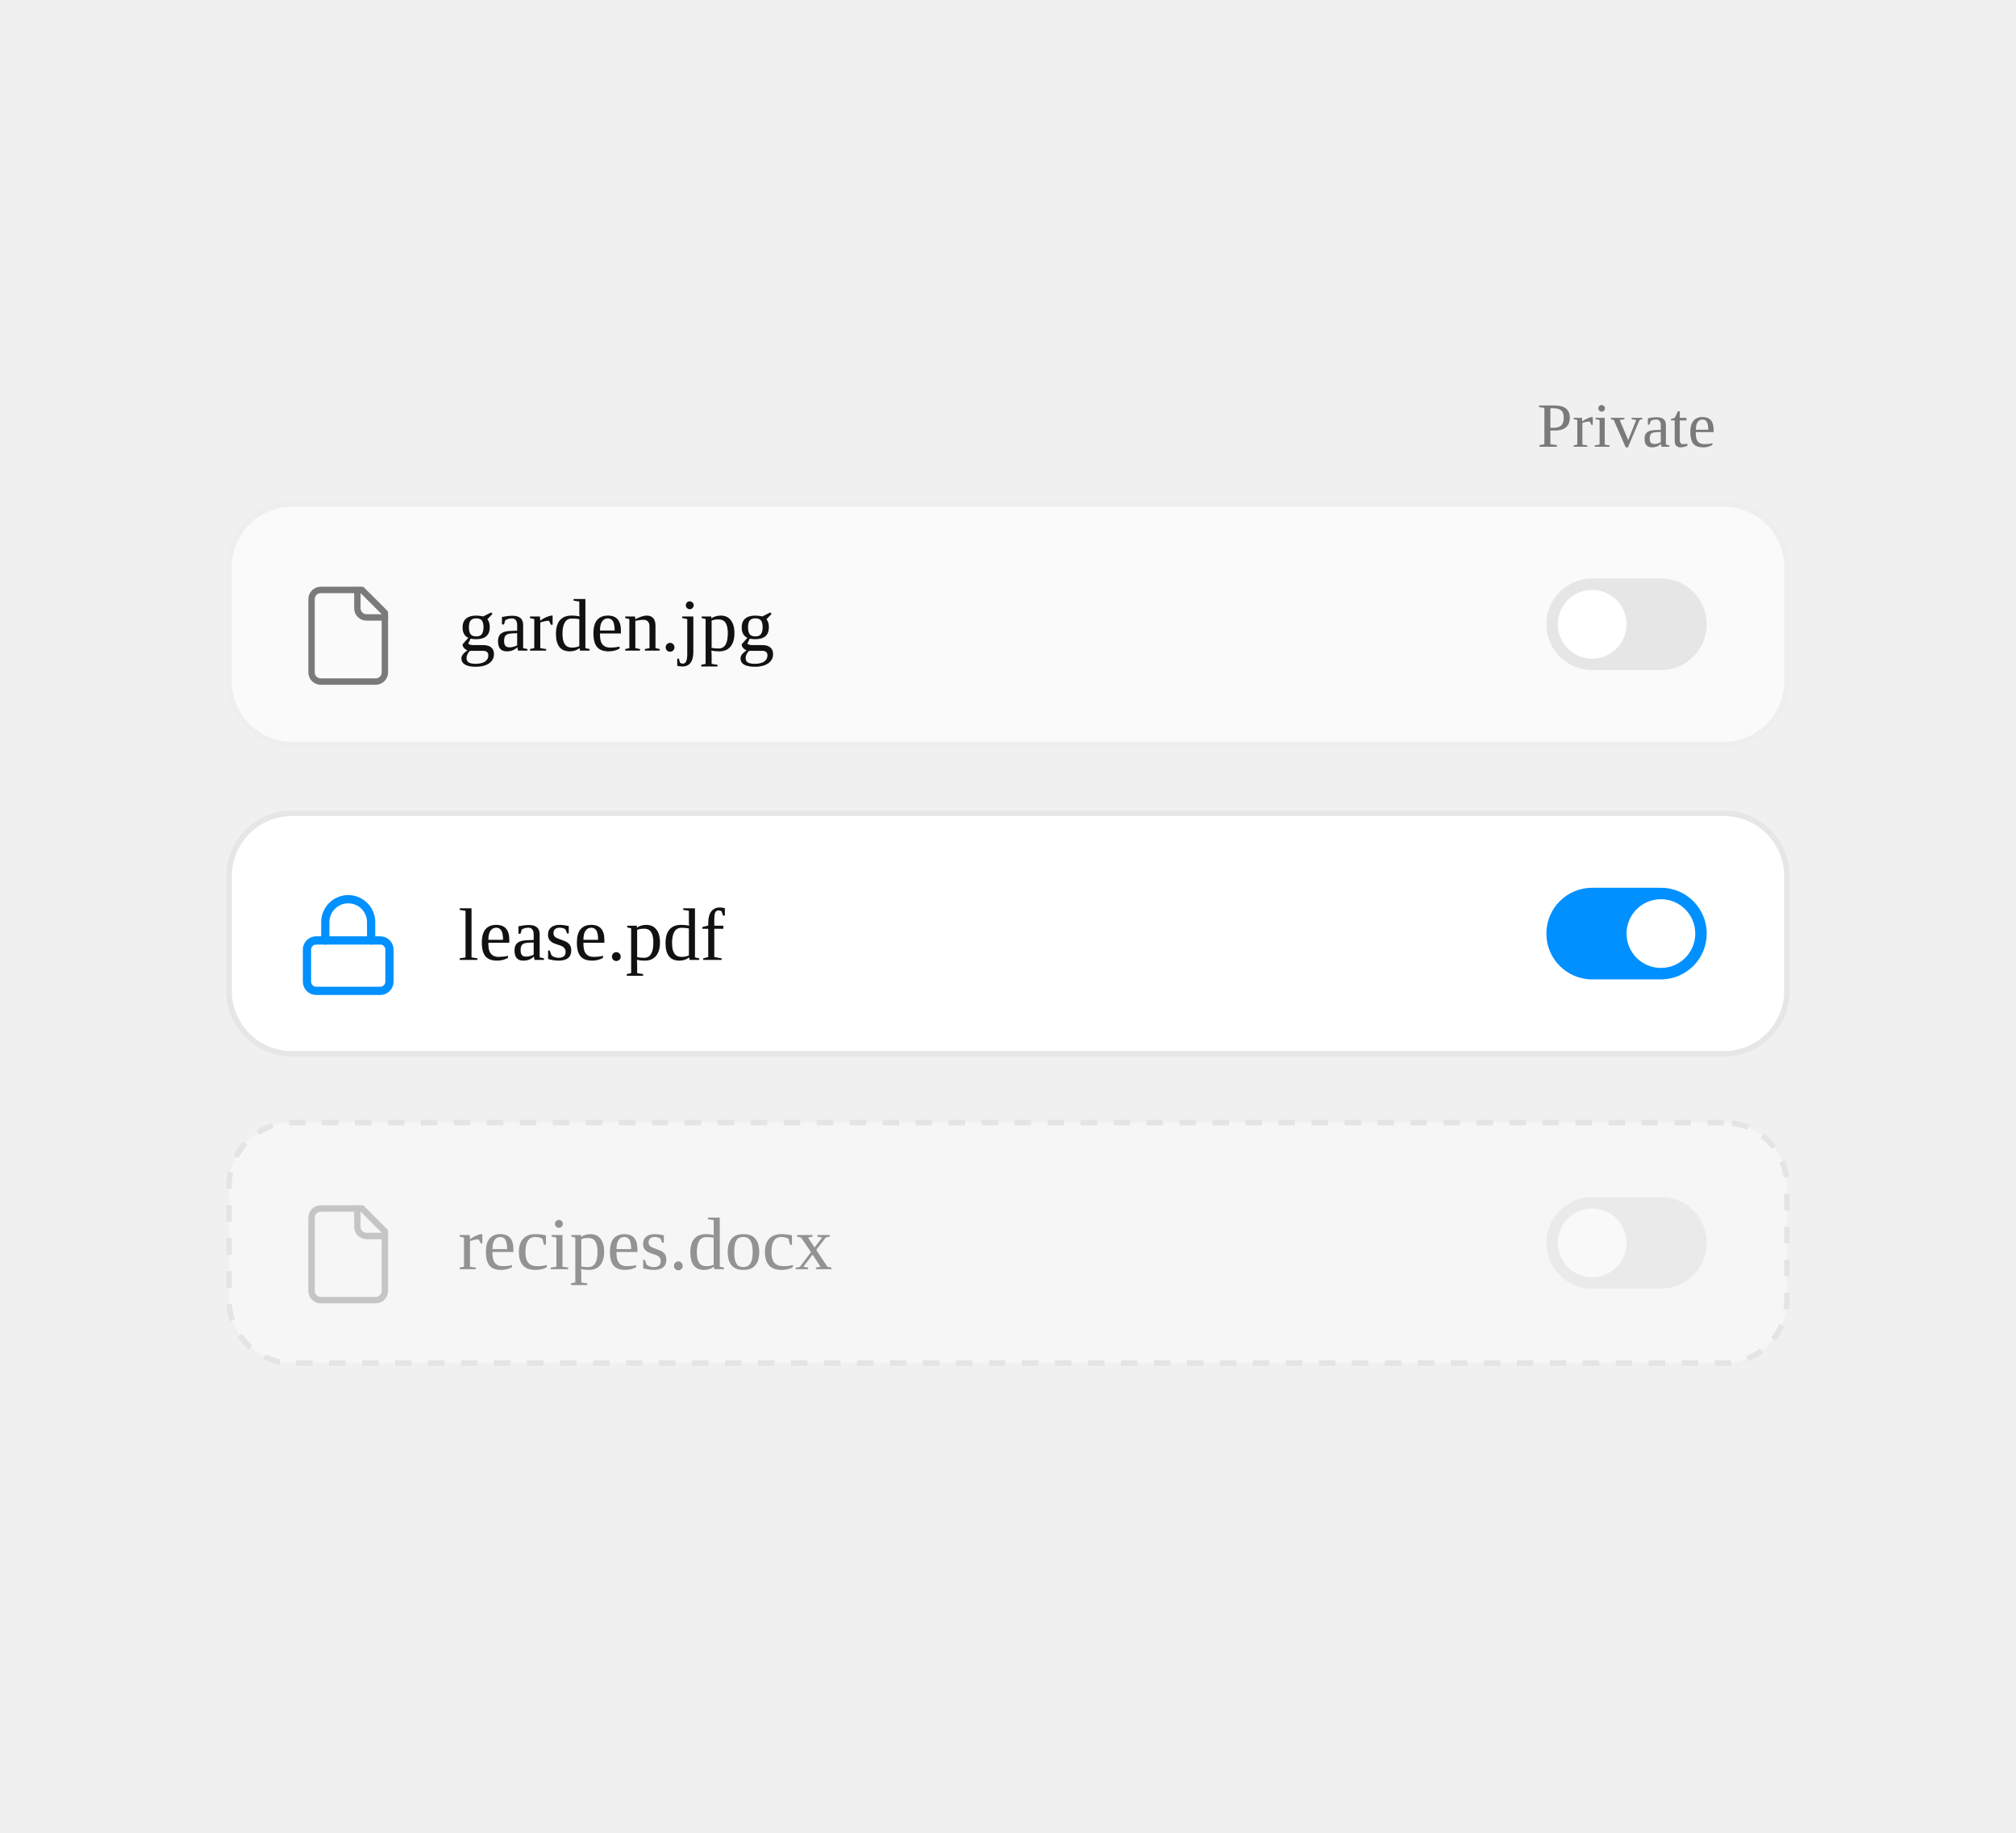
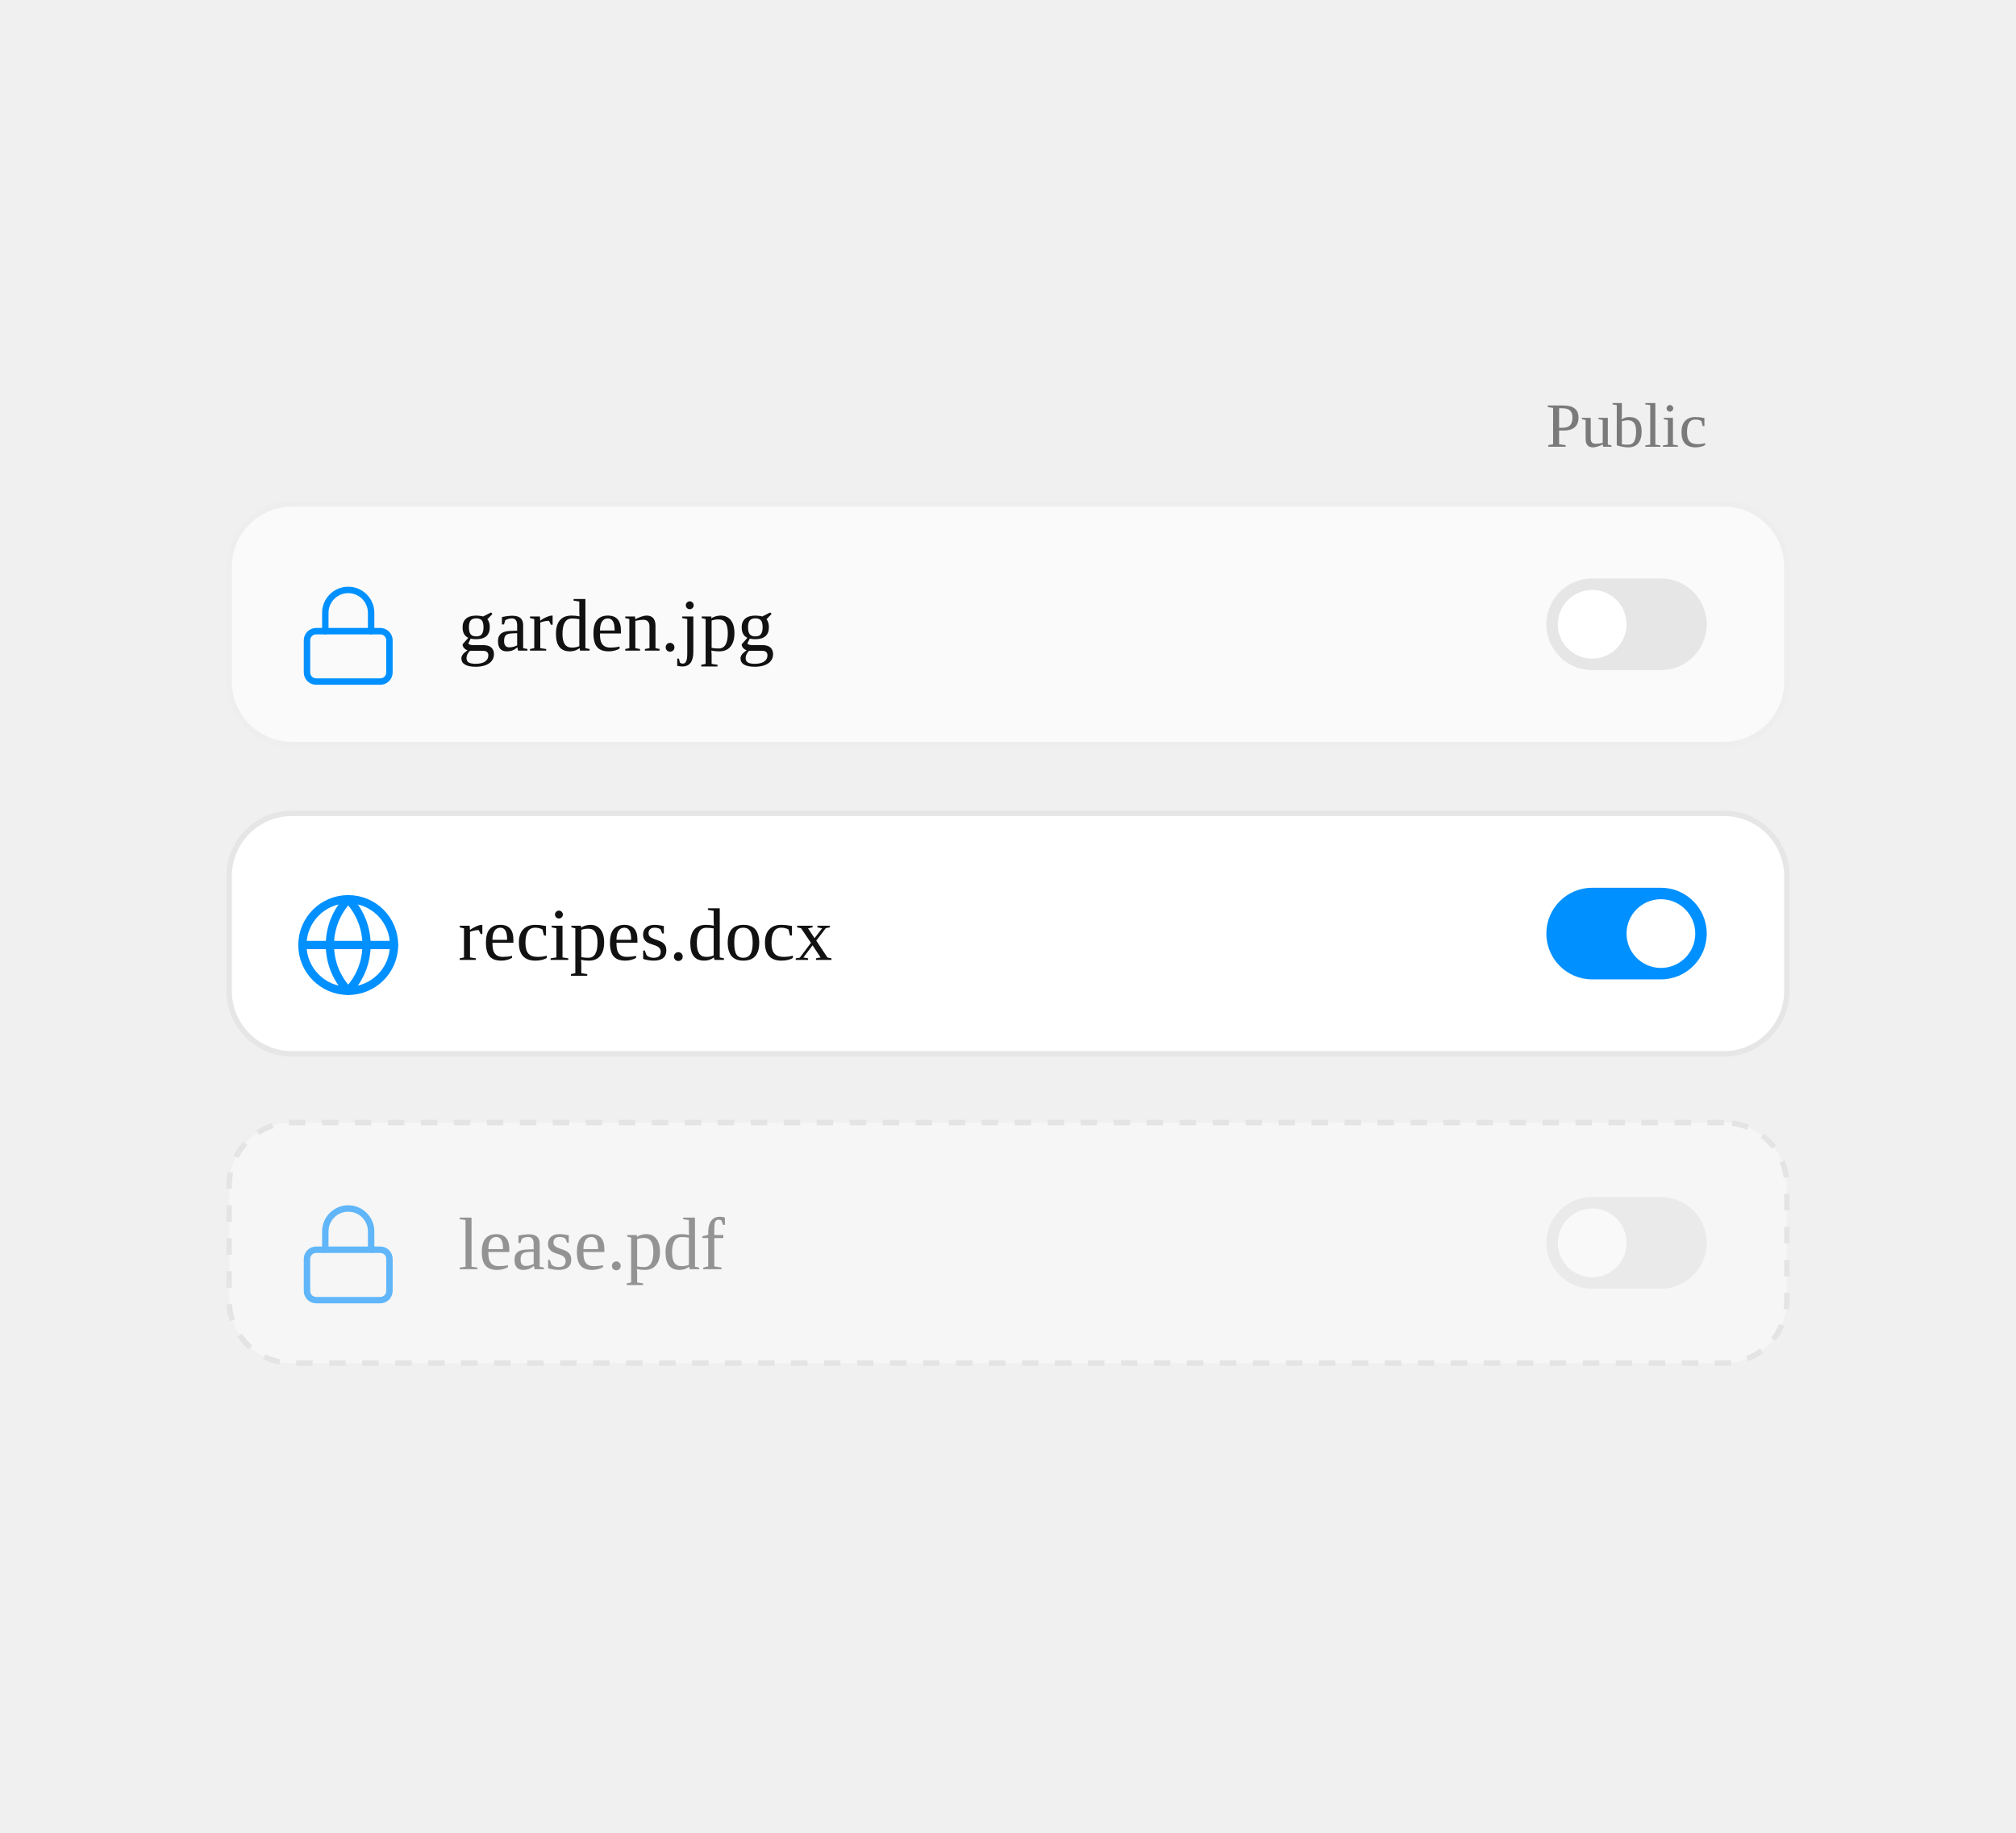
<svg xmlns="http://www.w3.org/2000/svg" width="352" height="320" viewBox="0 0 352 320" fill="none">
  <g id="card-private-files">
-     <text x="284" y="78" font-size="11" text-anchor="middle" fill="#7A7A7A">Private</text>
+     <text x="284" y="78" font-size="11" text-anchor="middle" fill="#7A7A7A">Public</text>
    <g id="row-1">
      <path d="M301 88H51C44.92 88 40 92.92 40 99V119C40 125.08 44.92 130 51 130H301C307.08 130 312 125.08 312 119V99C312 92.92 307.08 88 301 88Z" fill="#FAFAFA" stroke="#EEEEEE" stroke-width="0.96" />
-       <g transform="translate(51.2 101.4) scale(0.8)" stroke="#7A7A7A" stroke-width="1.4" stroke-linecap="round" stroke-linejoin="round">
-         <path d="M15 2H6a2 2 0 0 0-2 2v16a2 2 0 0 0 2 2h12a2 2 0 0 0 2-2V7Z" />
-         <path d="M14 2v4a2 2 0 0 0 2 2h4" />
+       <g transform="translate(51.2 101.4) scale(0.8)" stroke="#0090FF" stroke-width="1.4" stroke-linecap="round" stroke-linejoin="round">
+         <rect x="3" y="11" width="18" height="11" rx="2" />
+         <path d="M7 11V7a5 5 0 0 1 10 0v4" />
      </g>
      <text x="80" y="113.6" font-size="13" fill="#111111">garden.jpg</text>
      <rect x="270" y="101" width="28" height="16" rx="8" fill="#E6E6E6" />
      <circle cx="278" cy="109" r="6" fill="white" />
    </g>
    <g id="row-2">
      <path d="M301 142H51C44.92 142 40 146.92 40 153V173C40 179.08 44.92 184 51 184H301C307.08 184 312 179.08 312 173V153C312 146.92 307.08 142 301 142Z" fill="white" stroke="#E6E6E6" stroke-width="0.96" />
-       <text x="80" y="167.6" font-size="13" fill="#111111">lease.pdf</text>
+       <text x="80" y="167.6" font-size="13" fill="#111111">recipes.docx</text>
    </g>
-     <g id="lock" transform="translate(51.2 155.4) scale(0.8)" stroke="#0090FF" stroke-width="1.8" stroke-linecap="round" stroke-linejoin="round">
-       <rect x="3" y="11" width="18" height="11" rx="2" />
-       <path d="M7 11V7a5 5 0 0 1 10 0v4" />
+     <g id="globe" transform="translate(51.2 155.4) scale(0.8)" stroke="#0090FF" stroke-width="1.8" stroke-linecap="round" stroke-linejoin="round">
+       <circle cx="12" cy="12" r="10" />
+       <path d="M12 2a14.5 14.5 0 0 0 0 20 14.5 14.5 0 0 0 0-20" />
+       <path d="M2 12h20" />
    </g>
    <g id="toggle-on">
      <rect x="270" y="155" width="28" height="16" rx="8" fill="#0090FF" />
      <circle cx="290" cy="163" r="6" fill="white" />
    </g>
    <g id="row-3" opacity="0.6">
      <path d="M301 196H51C44.92 196 40 200.92 40 207V227C40 233.08 44.92 238 51 238H301C307.08 238 312 233.08 312 227V207C312 200.92 307.08 196 301 196Z" fill="#FAFAFA" stroke="#DCDCDC" stroke-width="0.96" stroke-dasharray="2.88 2.88" />
-       <g transform="translate(51.2 209.4) scale(0.8)" stroke="#A8A8A8" stroke-width="1.4" stroke-linecap="round" stroke-linejoin="round">
-         <path d="M15 2H6a2 2 0 0 0-2 2v16a2 2 0 0 0 2 2h12a2 2 0 0 0 2-2V7Z" />
-         <path d="M14 2v4a2 2 0 0 0 2 2h4" />
+       <g transform="translate(51.2 209.4) scale(0.8)" stroke="#0090FF" stroke-width="1.4" stroke-linecap="round" stroke-linejoin="round">
+         <rect x="3" y="11" width="18" height="11" rx="2" />
+         <path d="M7 11V7a5 5 0 0 1 10 0v4" />
      </g>
-       <text x="80" y="221.6" font-size="13" fill="#555555">recipes.docx</text>
+       <text x="80" y="221.6" font-size="13" fill="#555555">lease.pdf</text>
      <rect x="270" y="209" width="28" height="16" rx="8" fill="#E6E6E6" />
      <circle cx="278" cy="217" r="6" fill="white" />
    </g>
  </g>
</svg>
